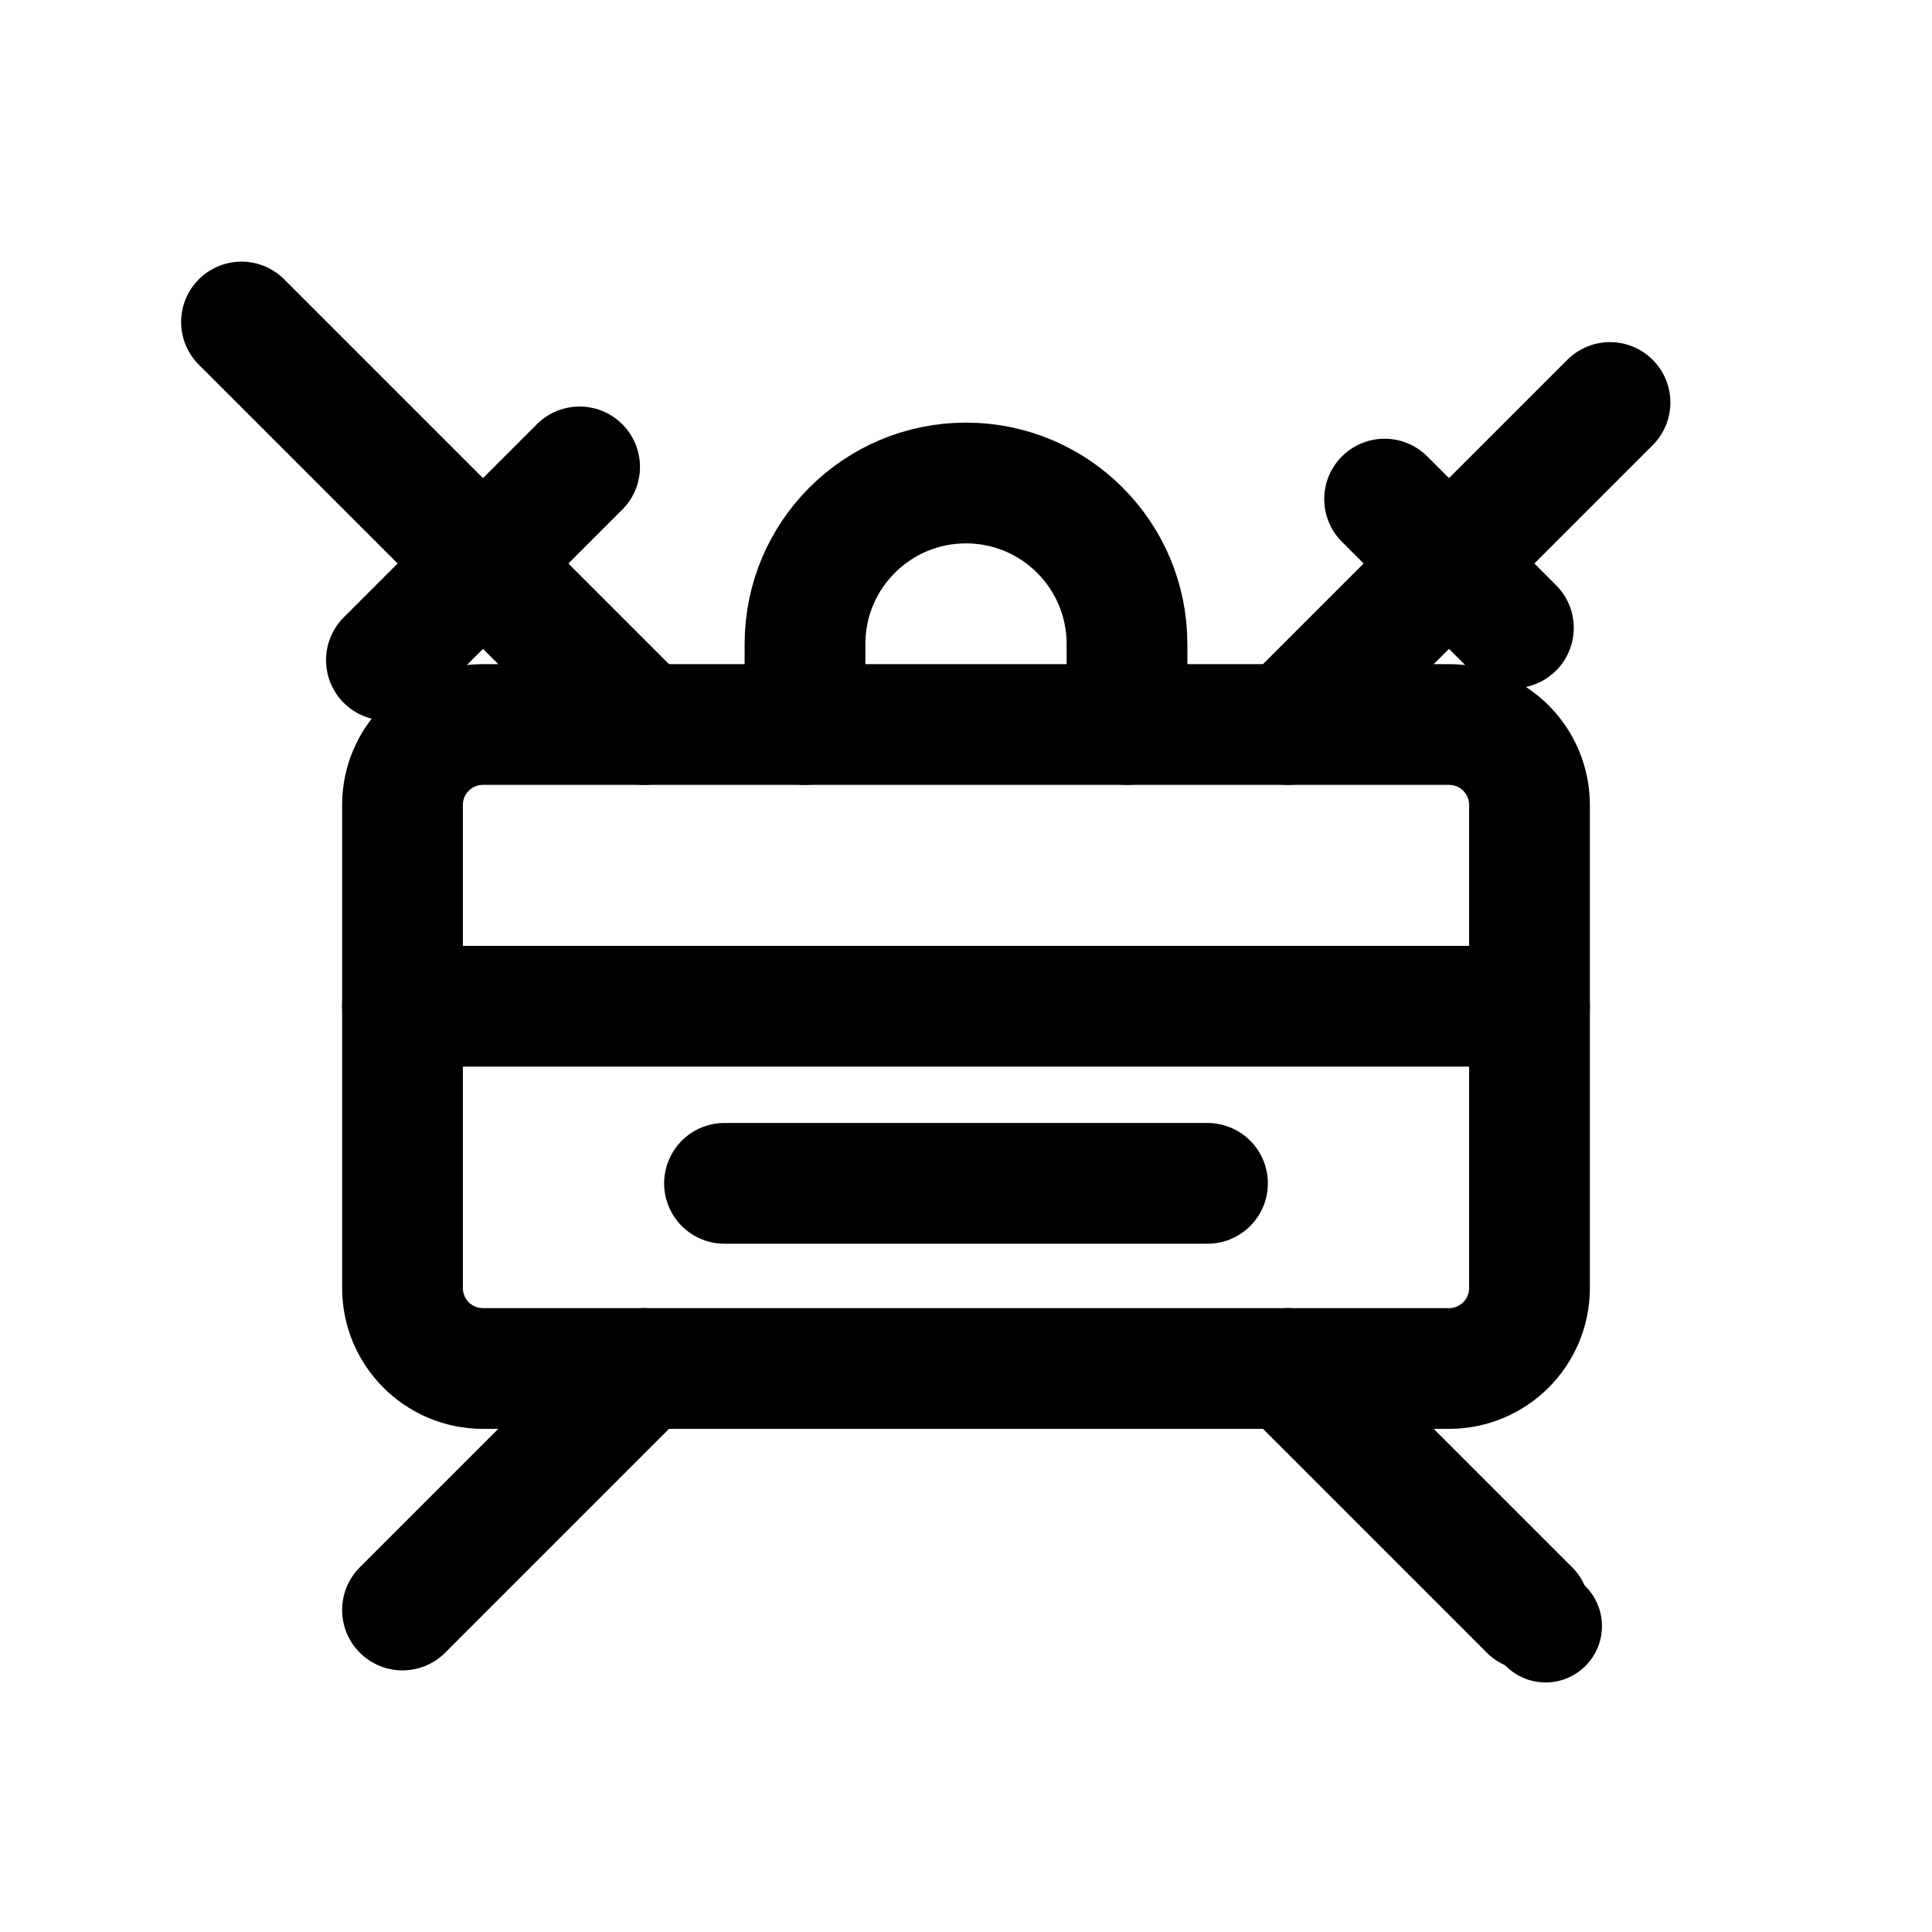
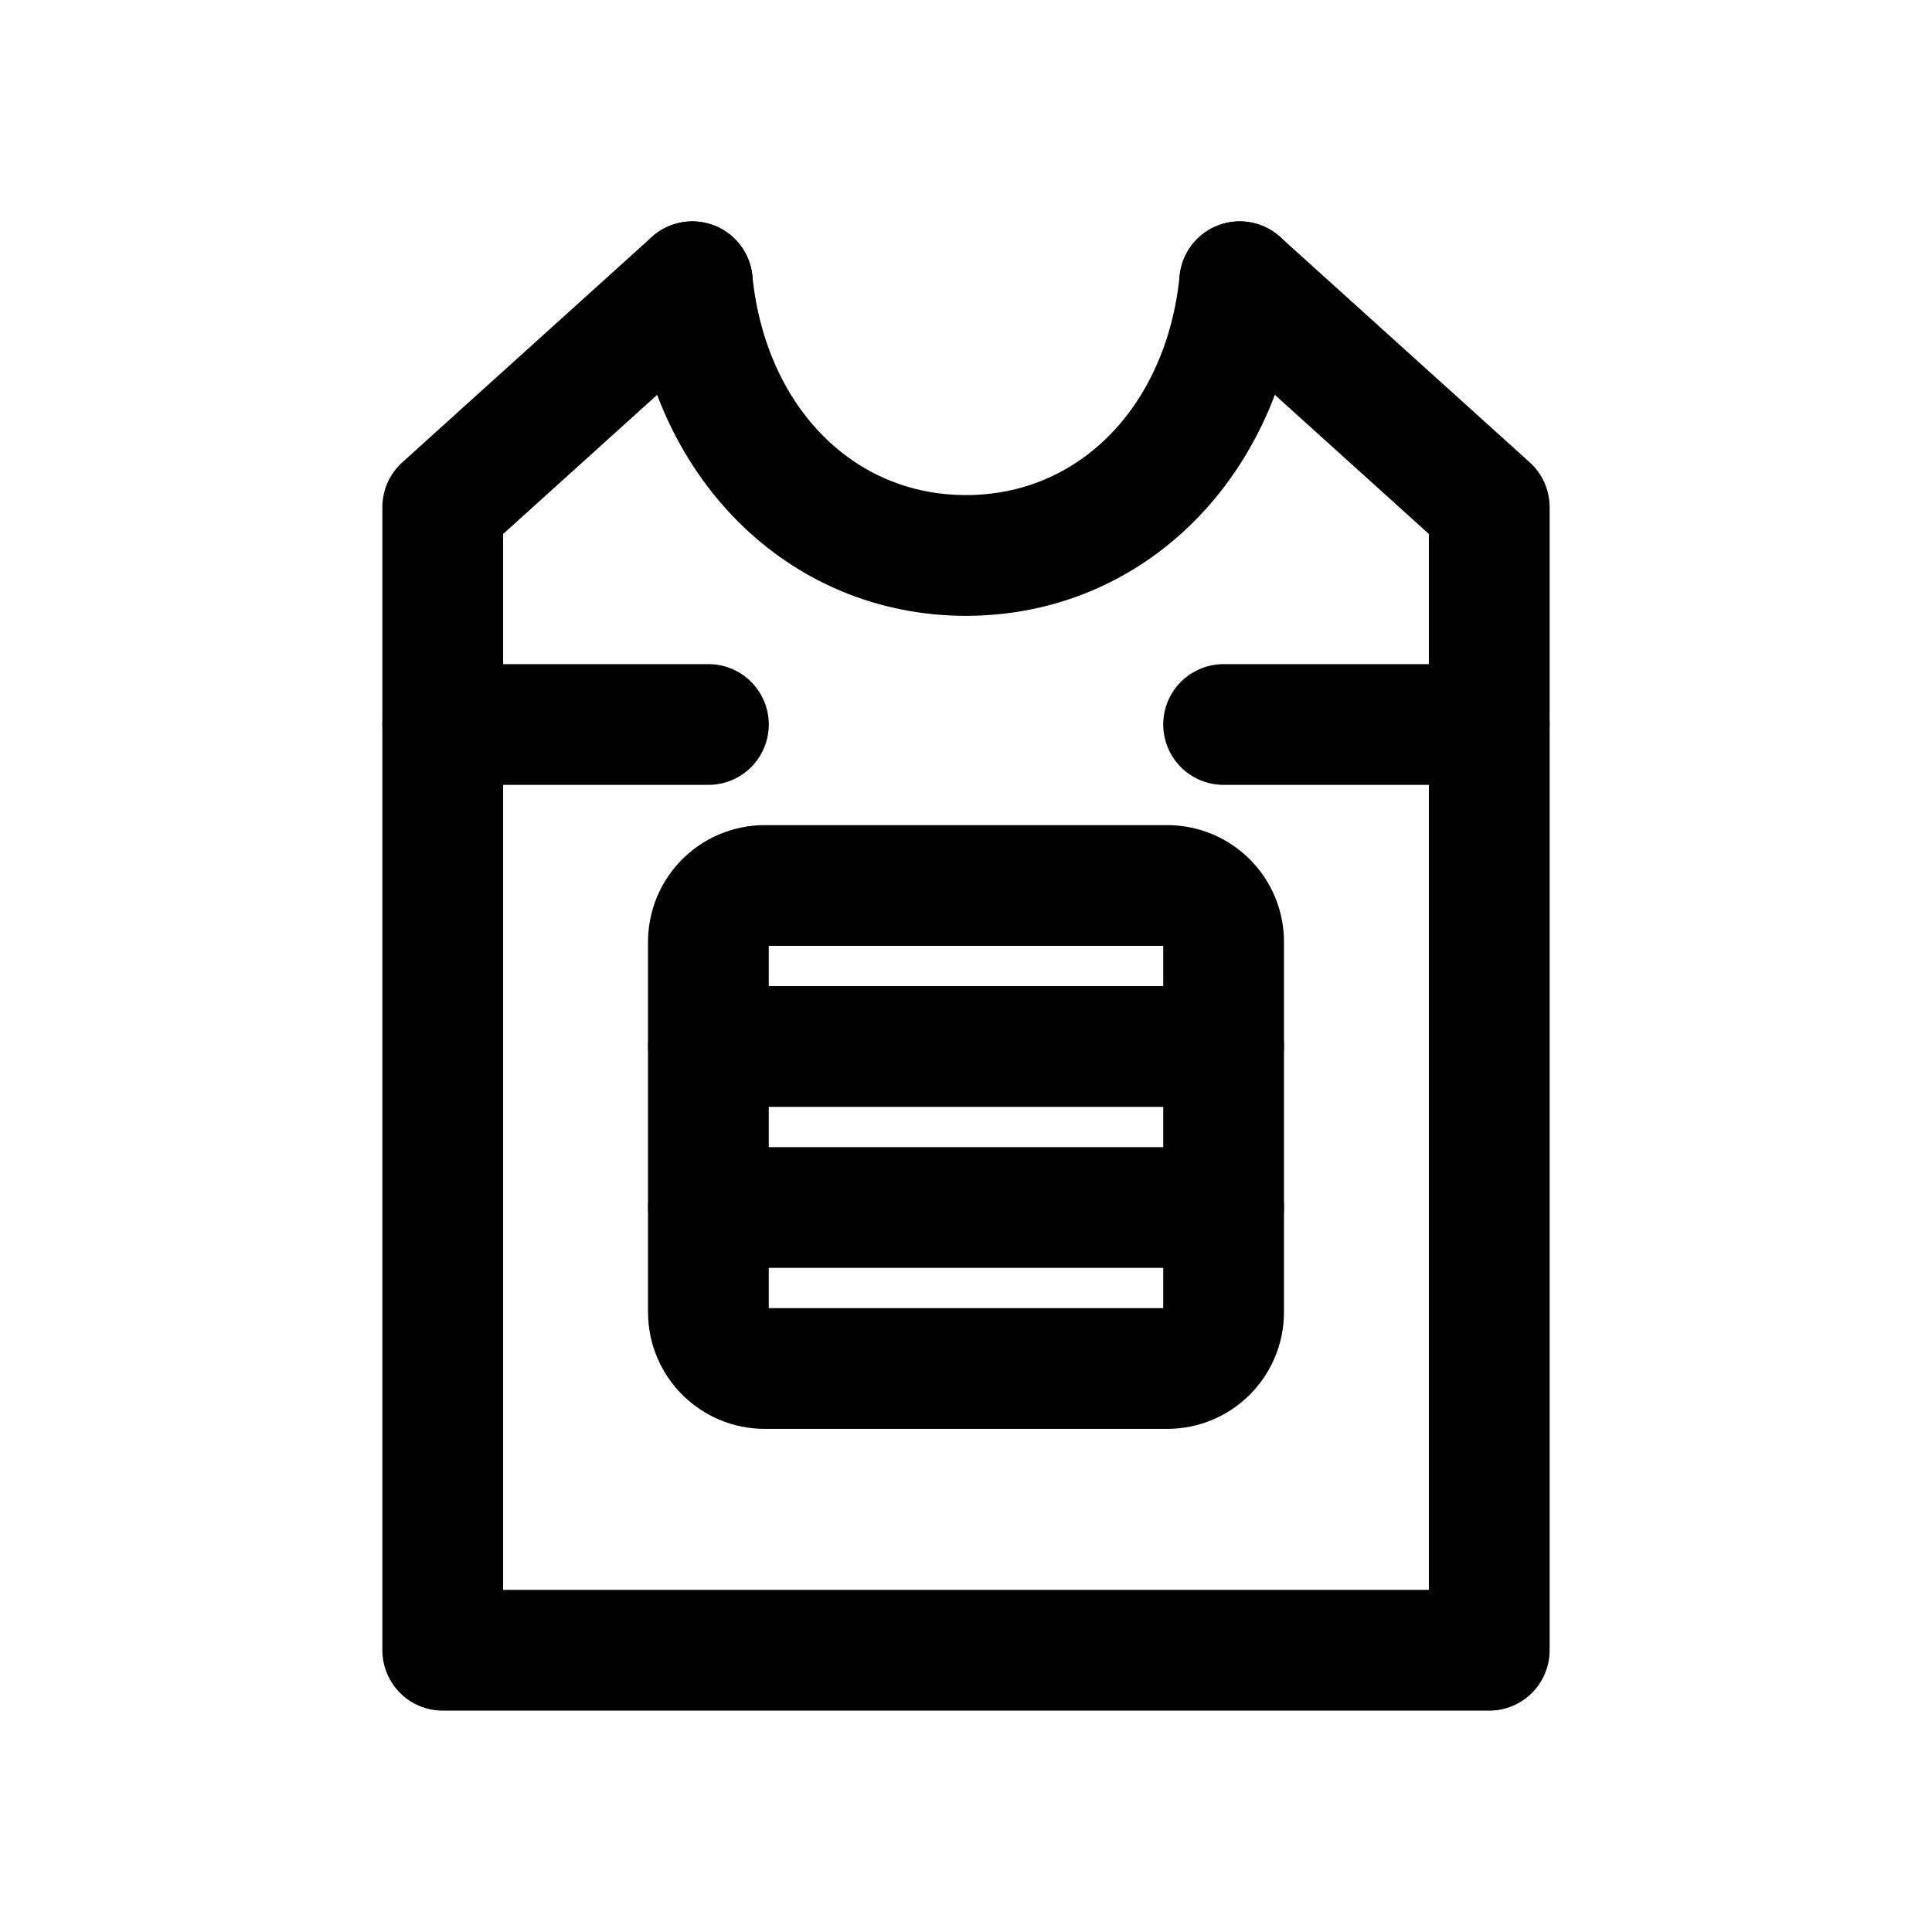
<svg xmlns="http://www.w3.org/2000/svg" viewBox="0 0 24 24" fill="none" stroke="currentColor" stroke-width="1.5" stroke-linecap="round" stroke-linejoin="round" width="24" height="24" aria-hidden="true">
-   <rect x="5" y="9" width="14" height="8" rx="1" />
-   <path d="M10 9V8a2 2 0 014 0v1" />
-   <path d="M5 12.5h14" />
-   <path d="M9 14.7h6" />
-   <path d="M3 4l5 5" />
-   <path d="M4.8 8.2l2.4-2.4" />
-   <path d="M16 17l3 3" />
-   <circle cx="19.2" cy="20.2" r="0.7" fill="currentColor" stroke="none" />
-   <path d="M20 5l-4 4" />
-   <path d="M17.2 6.2l1.6 1.6" />
-   <path d="M8 17l-3 3" />
+   <path d="M8.6 3.5L5.5 6.3v14.2h13V6.3L15.4 3.5" />
+   <path d="M8.6 3.5c.2 2 1.6 3.4 3.4 3.4s3.2-1.4 3.4-3.4" />
+   <path d="M5.5 9h3.3M15.2 9h3.3" />
+   <rect x="8.8" y="11" width="6.4" height="6" rx="0.7" />
+   <path d="M8.8 13h6.4M8.8 15h6.4" />
</svg>
